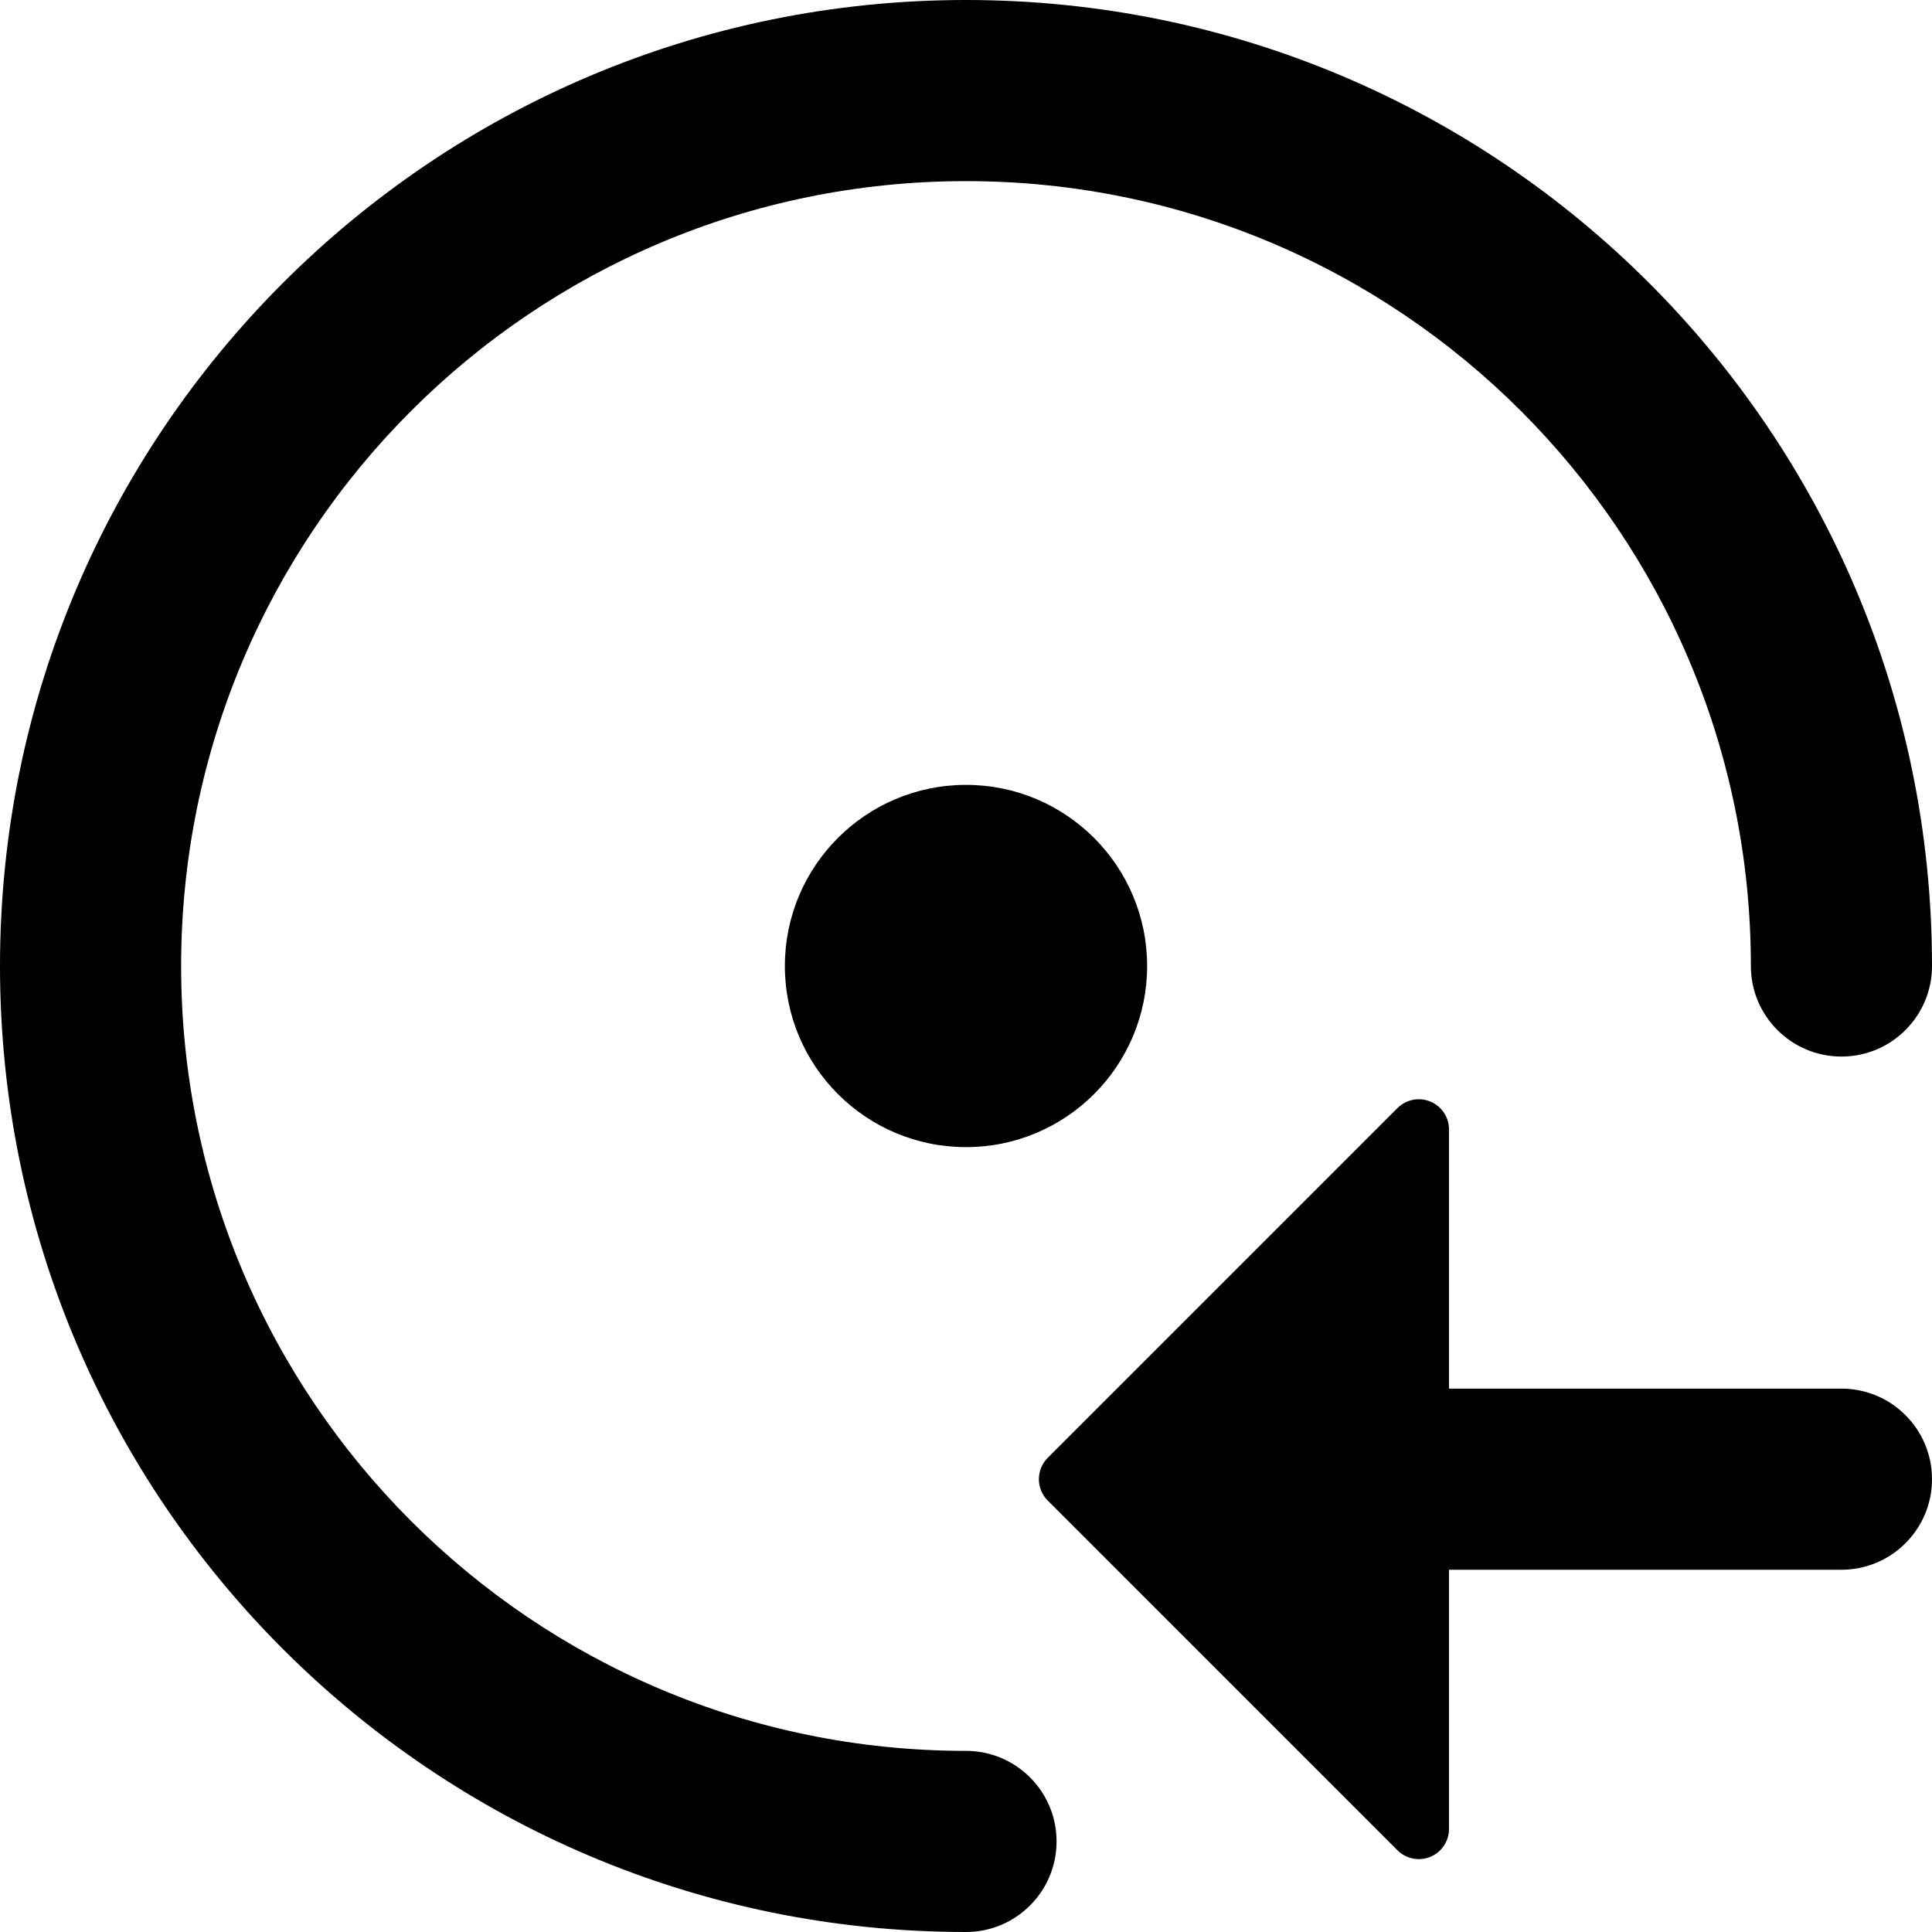
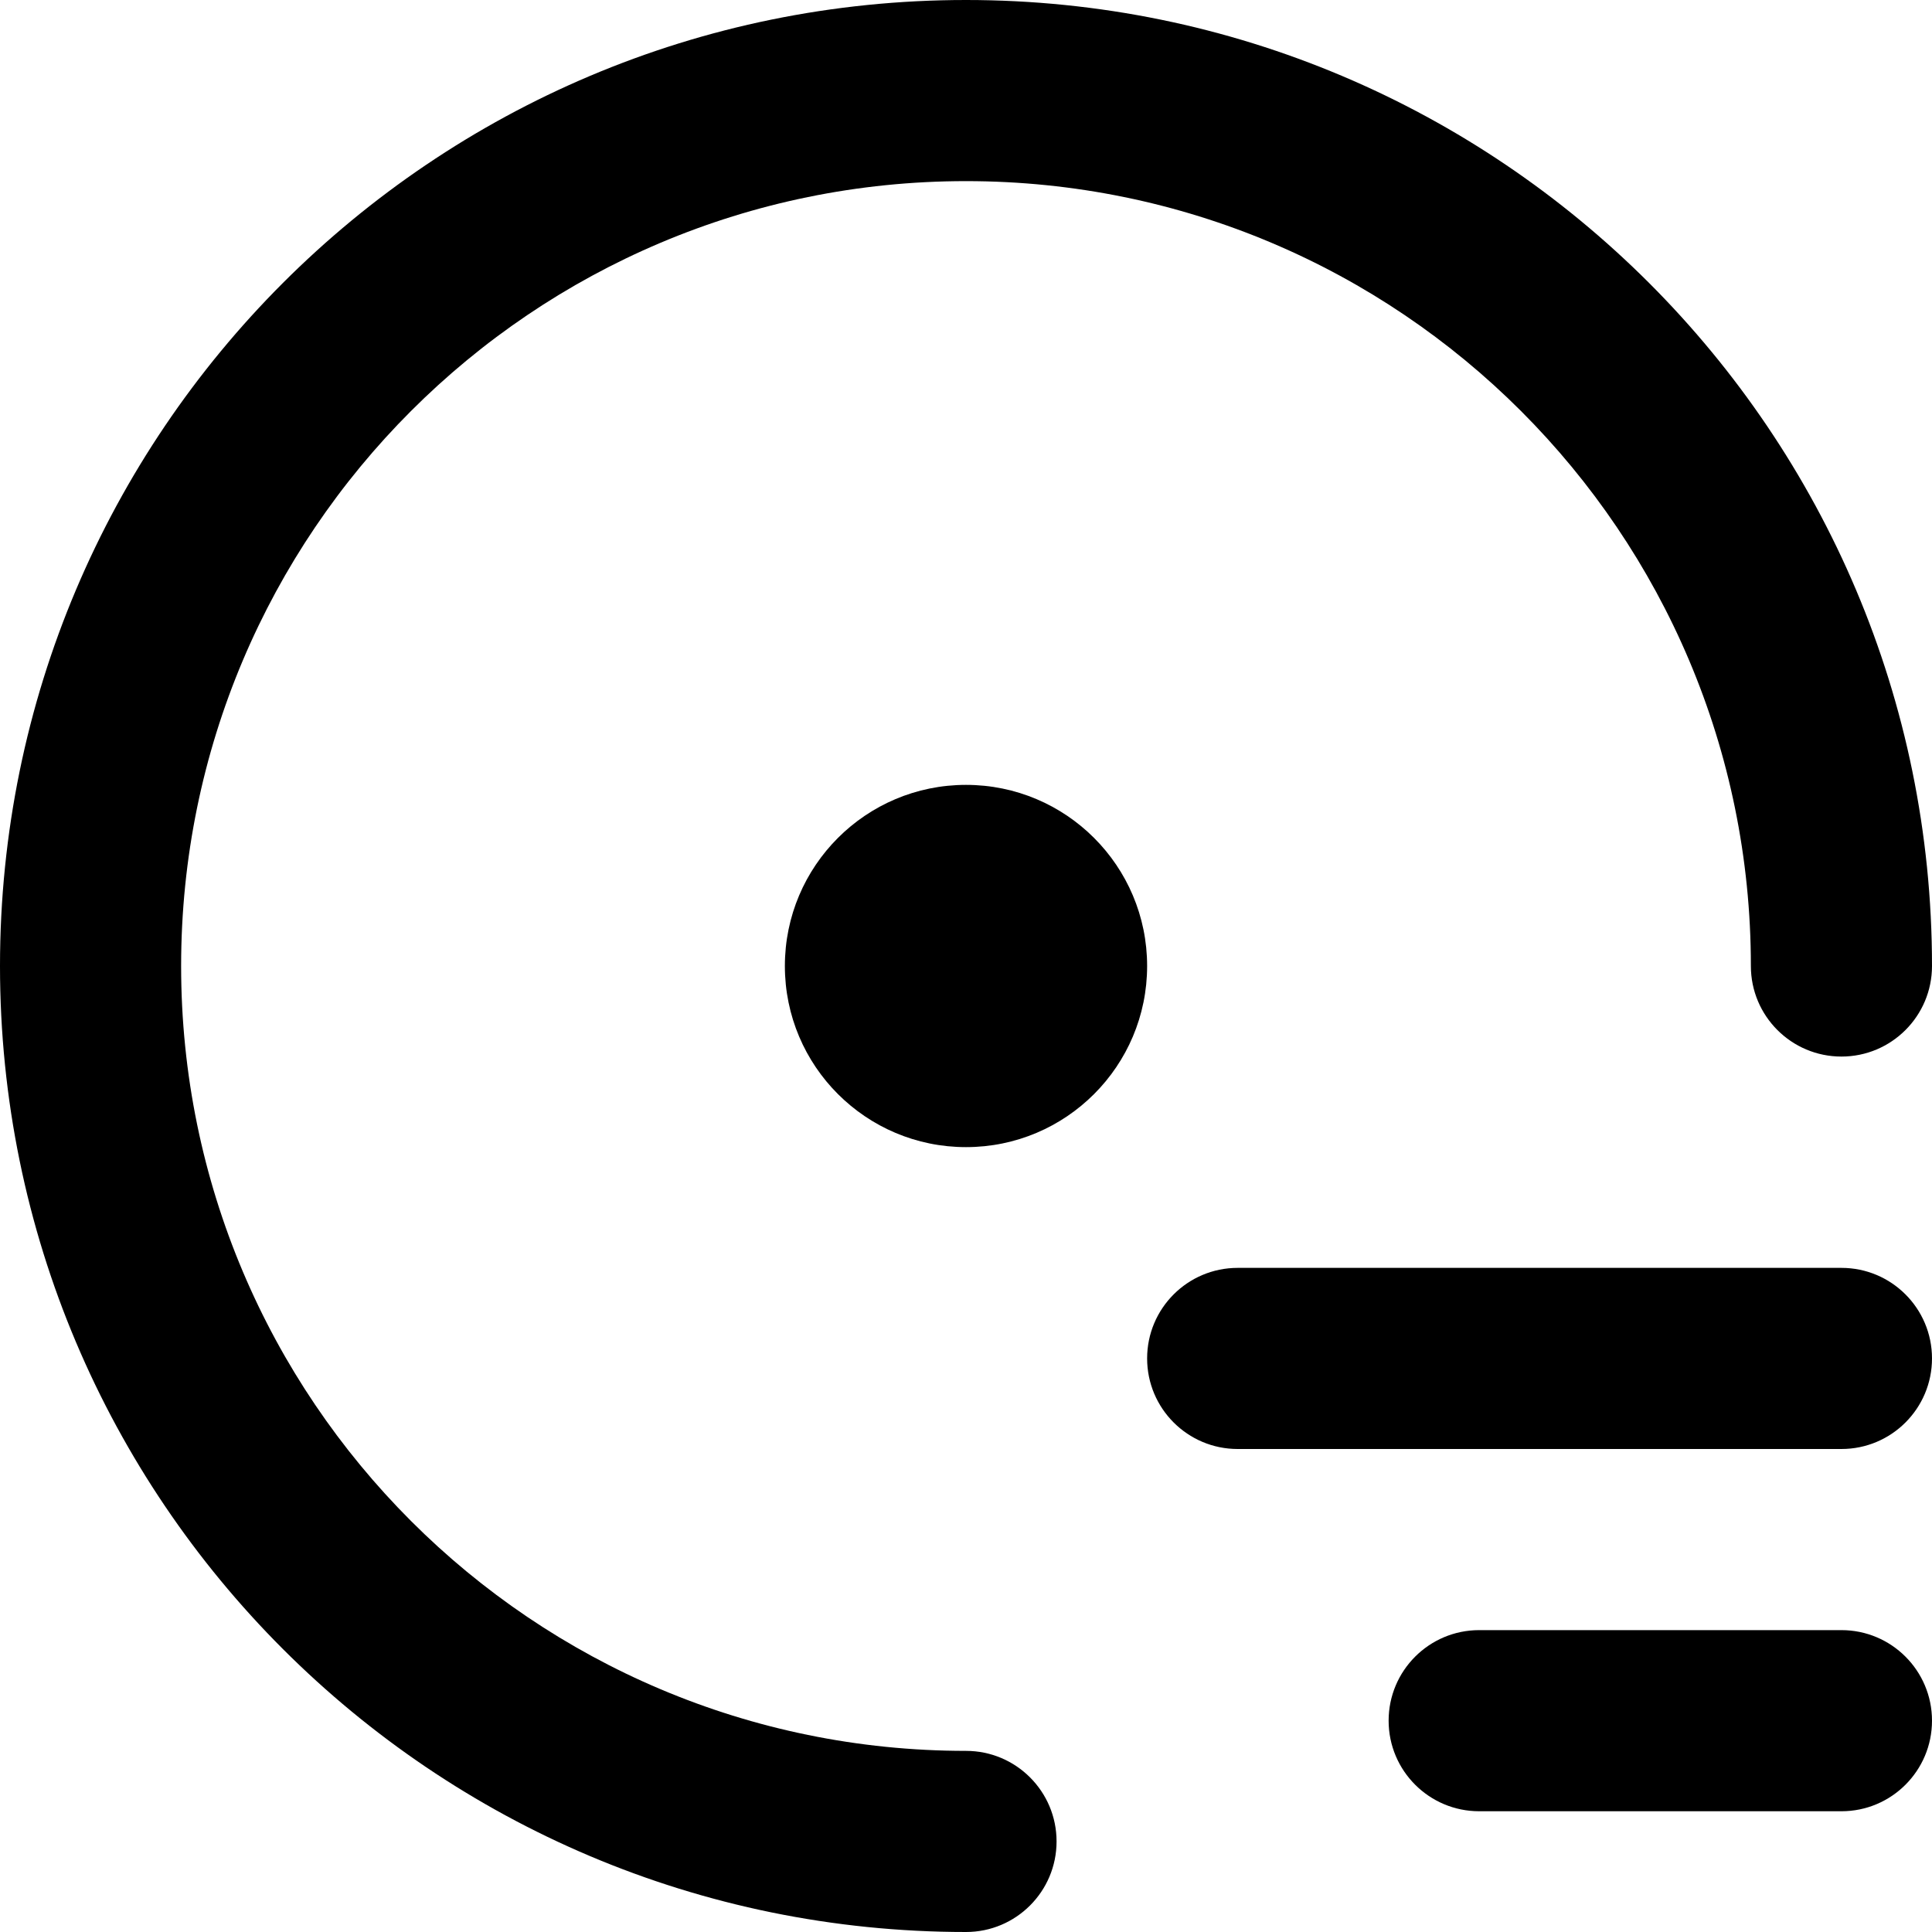
- <svg viewBox="0 0 16 16" class="svg octicon-issue-tracked-by" width="16" height="16" aria-hidden="true">
+ <svg xmlns="http://www.w3.org/2000/svg" viewBox="0 0 16 16" class="svg octicon-issue-tracked-by" width="16" height="16" aria-hidden="true">
  <path d="M1.5 8a6.5 6.5 0 0 1 13 0A.75.75 0 0 0 16 8a8 8 0 1 0-8 8 .75.75 0 0 0 0-1.5A6.5 6.5 0 0 1 1.5 8Z" />
-   <path d="M8 9.5a1.5 1.5 0 1 0 0-3 1.5 1.5 0 0 0 0 3Zm3.573 5.823-2.896-2.896a.25.25 0 0 1 0-.354l2.896-2.896a.25.25 0 0 1 .427.177V11.5h3.25a.75.75 0 0 1 0 1.5H12v2.146a.25.25 0 0 1-.427.177Z" />
+   <path d="M8 9.5a1.5 1.5 0 1 0 0-3 1.5 1.5 0 0 0 0 3Zm1.5 1.75a.75.75 0 0 1 .75-.75h5a.75.75 0 0 1 0 1.5h-5a.75.75 0 0 1-.75-.75Zm2.75 2.25a.75.75 0 0 0 0 1.5h3a.75.75 0 0 0 0-1.5h-3Z" />
</svg>
